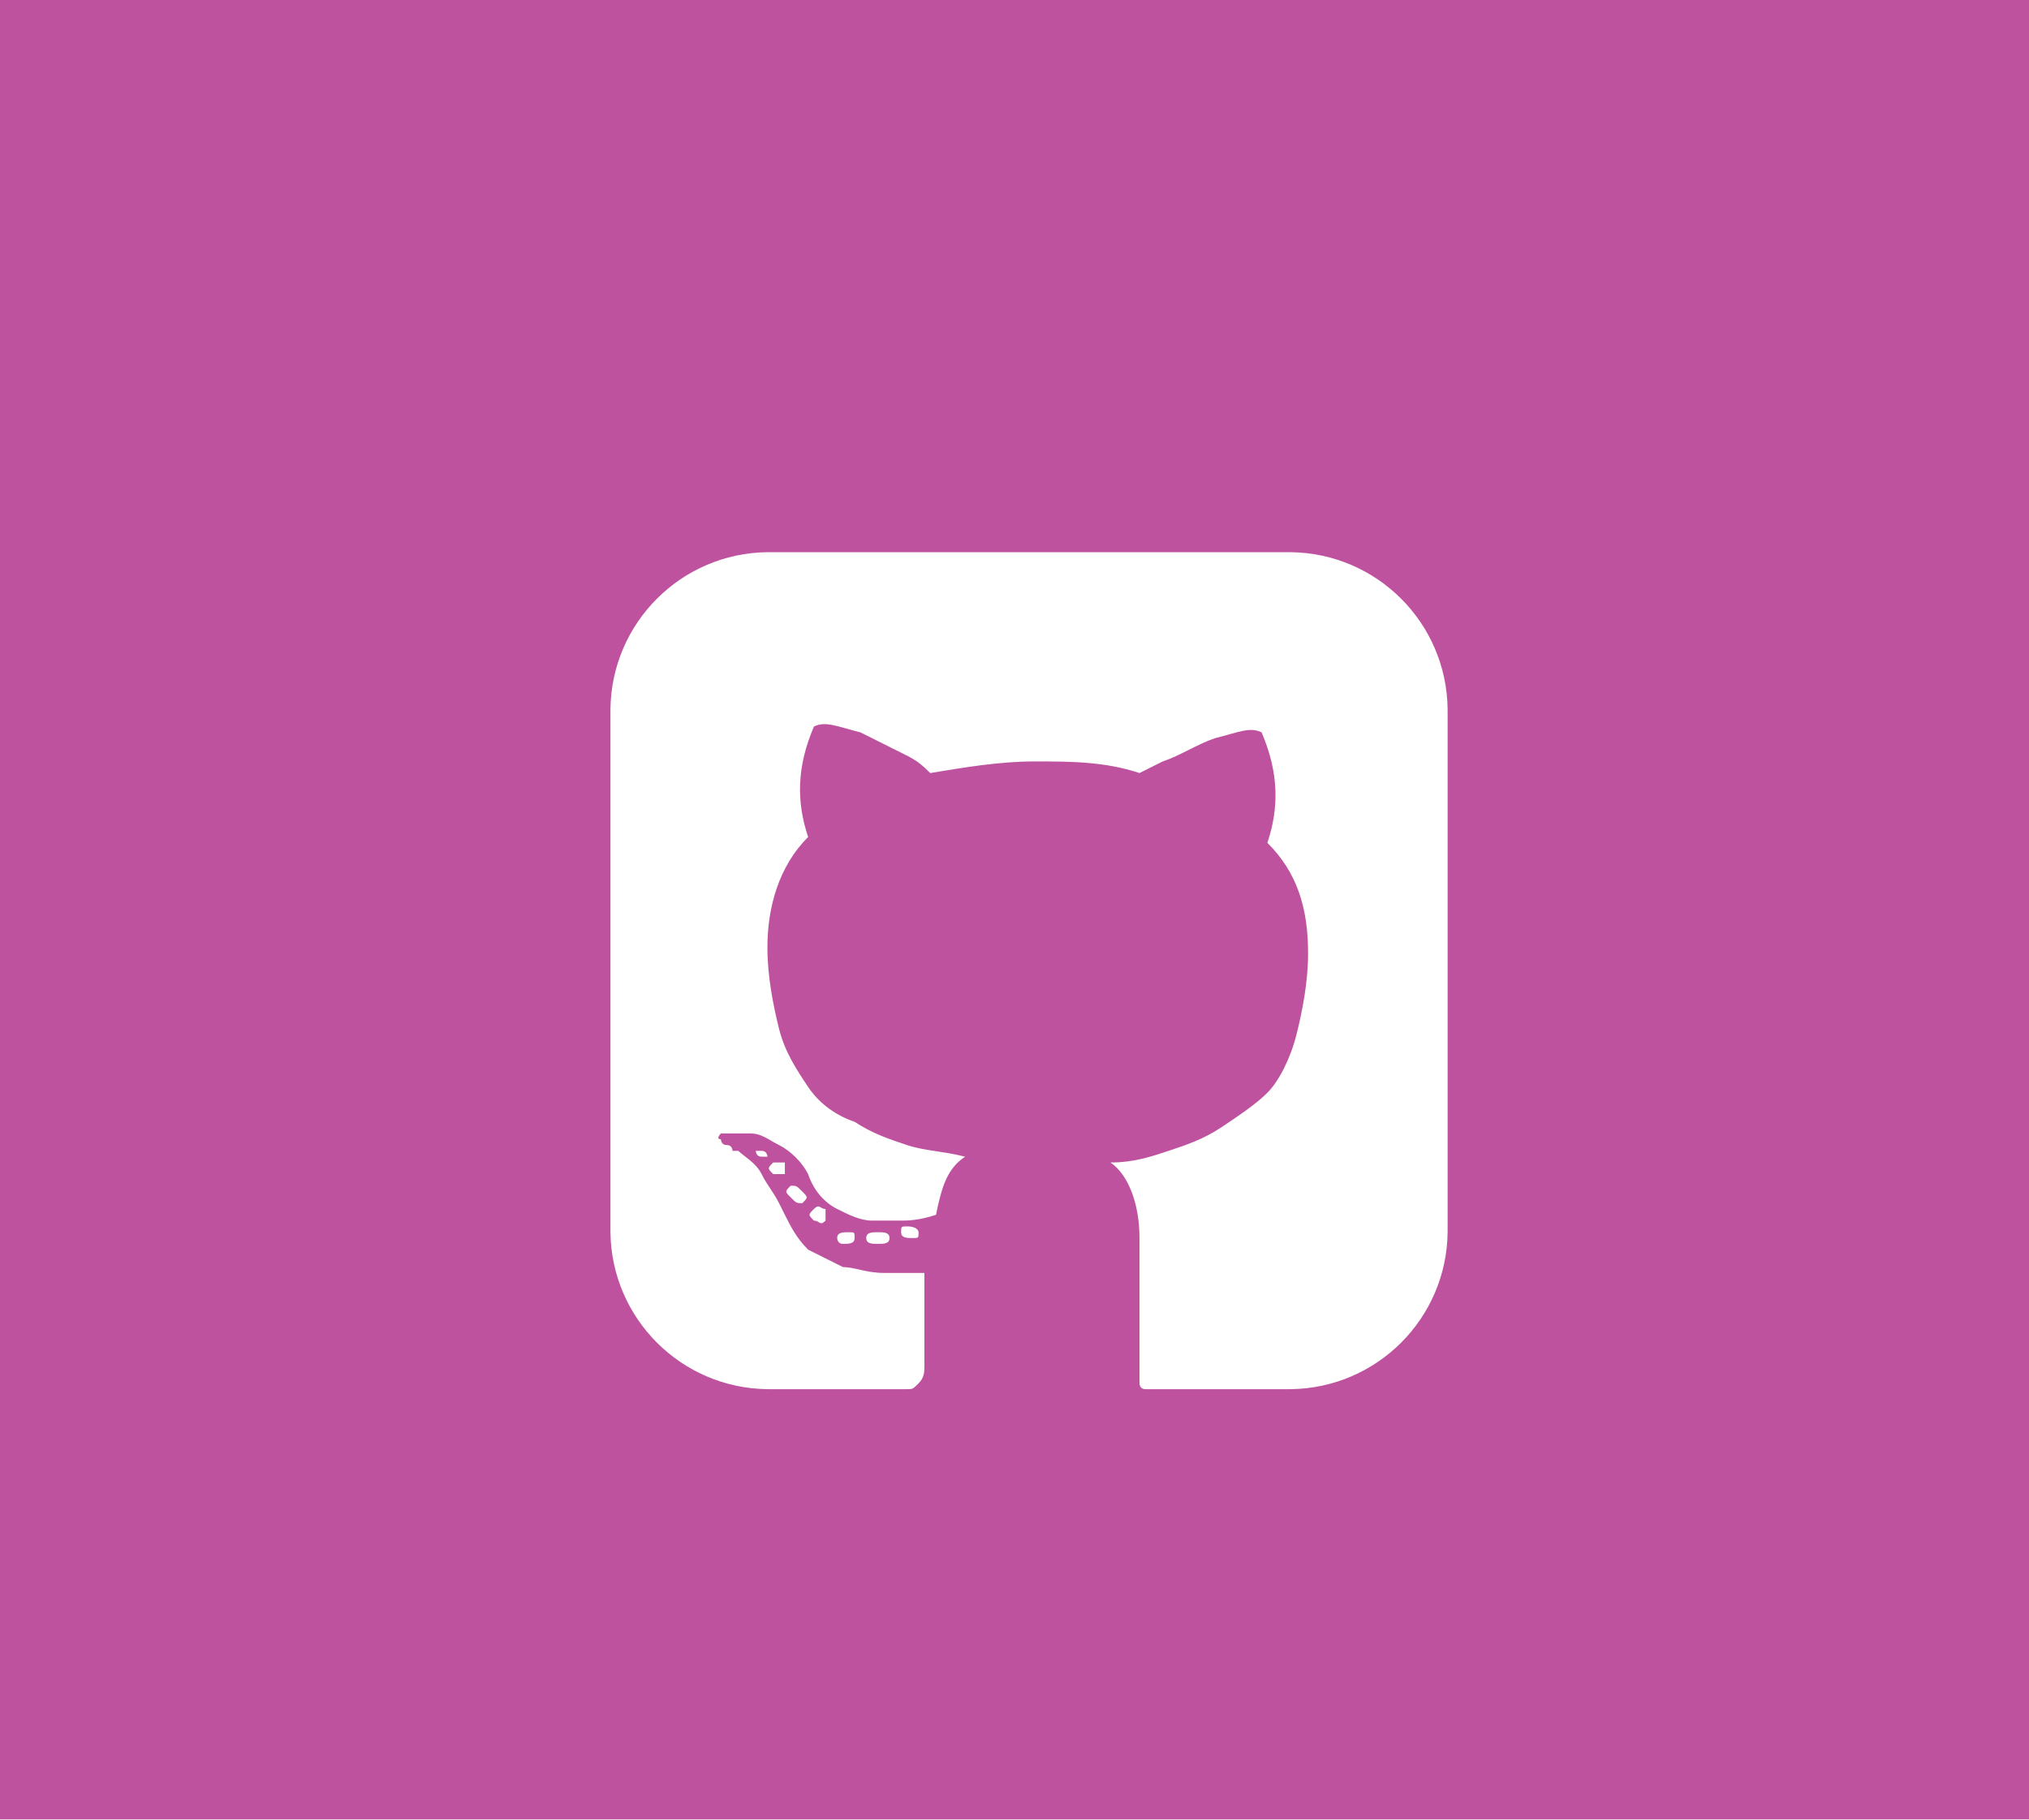
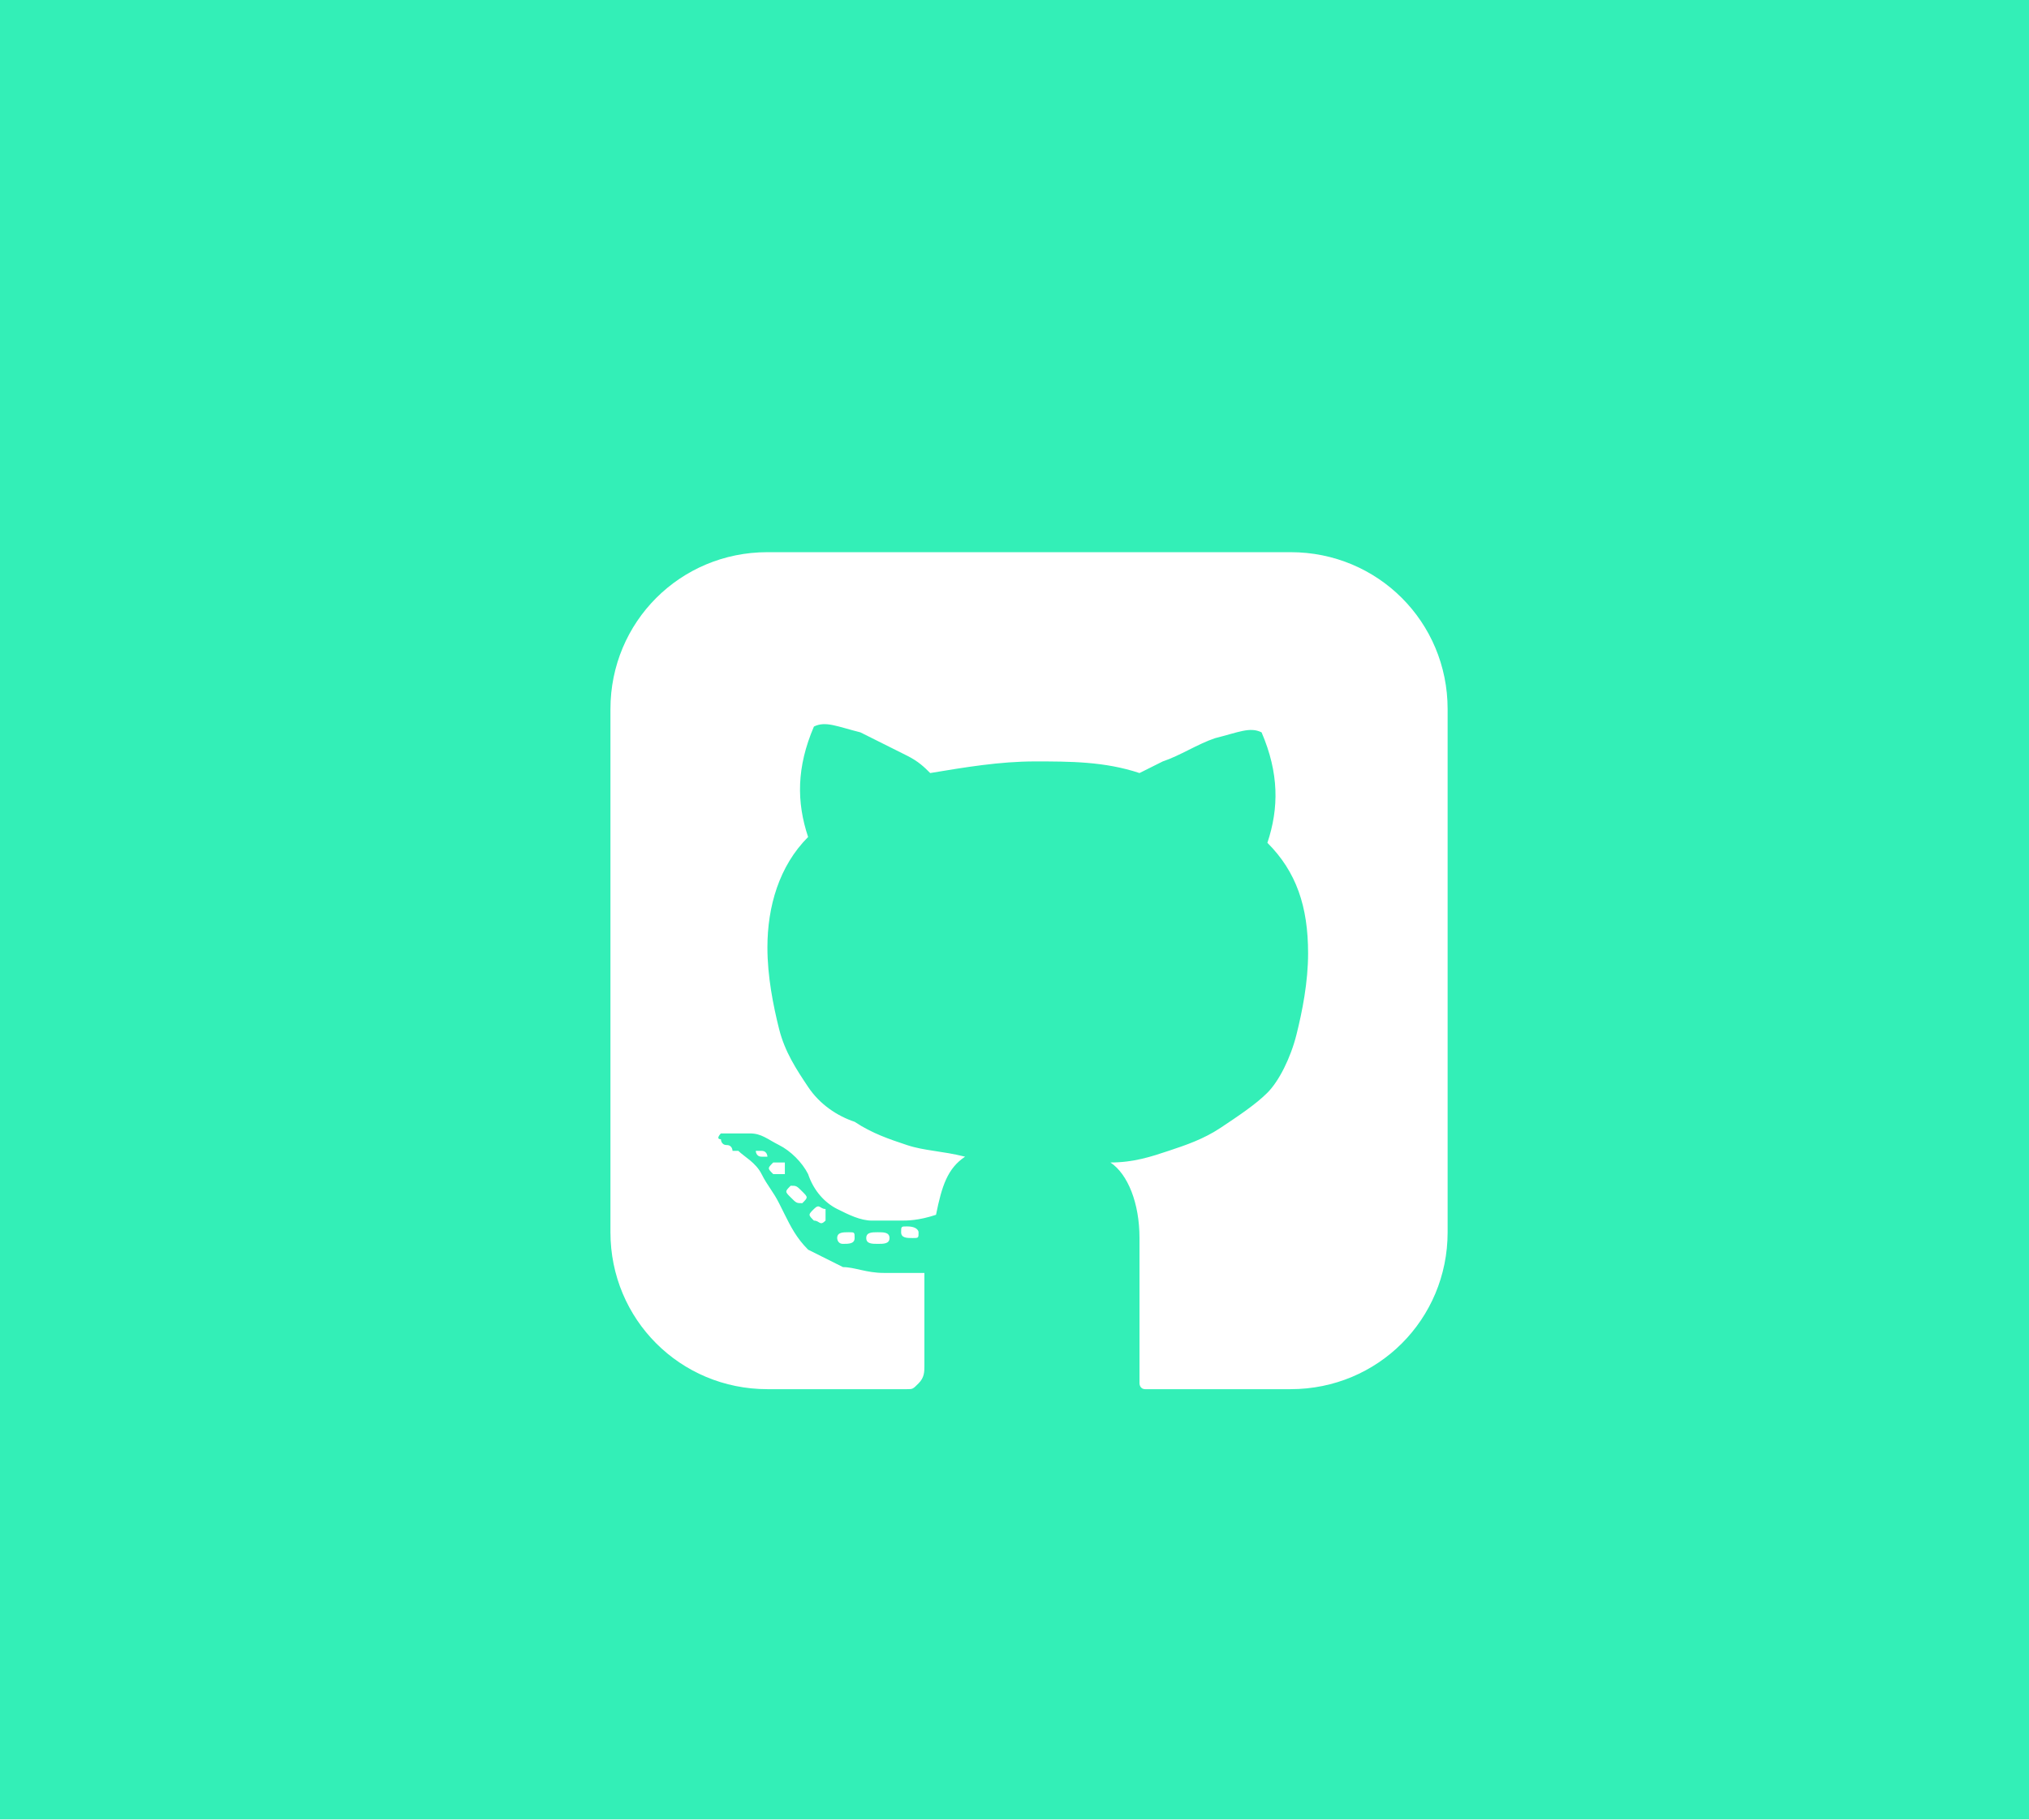
- <svg xmlns="http://www.w3.org/2000/svg" id="Layer_1" viewBox="0 0 34.9 31.3">
-   <style>.st0{fill:#be529f}.st1{fill:#fff}</style>
-   <path class="st0" d="M0 0h34.9v31.3H0z" />
-   <path class="st1" d="M24.9 12.2v9a2.732 2.732 0 0 1-2.7 2.7h-2.5c-.1 0-.1-.1-.1-.1v-2.5c0-.6-.2-1.1-.5-1.3.4 0 .7-.1 1-.2s.6-.2.9-.4c.3-.2.6-.4.8-.6s.4-.6.5-1 .2-.9.2-1.4c0-.8-.2-1.4-.7-1.9.2-.6.2-1.2-.1-1.9-.2-.1-.4 0-.8.1-.3.1-.6.3-.9.4l-.4.2c-.6-.2-1.2-.2-1.8-.2s-1.2.1-1.8.2c-.1-.1-.2-.2-.4-.3l-.8-.4c-.4-.1-.6-.2-.8-.1-.3.7-.3 1.3-.1 1.9-.5.5-.7 1.2-.7 1.9 0 .5.1 1 .2 1.4.1.4.3.7.5 1 .2.3.5.5.8.6.3.2.6.3.9.4s.6.1 1 .2c-.3.2-.4.5-.5 1-.3.1-.5.1-.6.1H15c-.2 0-.4-.1-.6-.2-.2-.1-.4-.3-.5-.6-.1-.2-.3-.4-.5-.5-.2-.1-.3-.2-.5-.2h-.5s-.1.1 0 .1c0 0 0 .1.1.1s.1.1.1.1h.1c.1.1.3.2.4.4.1.2.2.3.3.5l.1.2c.1.2.2.4.4.6l.6.3c.2 0 .4.1.7.1h.7v1.6c0 .1 0 .2-.1.3-.1.1-.1.1-.2.1h-2.4a2.732 2.732 0 0 1-2.7-2.7v-9a2.732 2.732 0 0 1 2.7-2.7h9a2.732 2.732 0 0 1 2.7 2.7zm-11.7 7.7h-.1c-.1 0-.1-.1-.1-.1h.1c.1 0 .1.1.1.1zm.3.3h-.2c-.1-.1-.1-.1 0-.2h.2v.2zm.3.3c.1.1.1.1 0 .2-.1 0-.1 0-.2-.1s-.1-.1 0-.2c.1 0 .1 0 .2.1zm.4.5c-.1.1-.1 0-.2 0-.1-.1-.1-.1 0-.2s.1 0 .2 0v.2zm.5.3c0 .1-.1.1-.2.1s-.1-.1-.1-.1c0-.1.1-.1.2-.1s.1 0 .1.1zm.6 0c0 .1-.1.1-.2.1s-.2 0-.2-.1.1-.1.2-.1.2 0 .2.1zm.5-.1c0 .1 0 .1-.1.1s-.2 0-.2-.1 0-.1.1-.1c.2 0 .2.1.2.1z" />
+ <svg xmlns="http://www.w3.org/2000/svg" version="1.1" id="Layer_1" x="0px" y="0px" viewBox="0 0 34.9 31.3" style="enable-background:new 0 0 34.9 31.3;" xml:space="preserve">
+   <style type="text/css">
+ 	.st0{fill:#33EFB7;}
+ 	.st1{fill:#FFFFFF;}
+ </style>
+   <path class="st0" d="M0,0h34.9v31.3H0V0z" />
+   <path class="st1" d="M24.9,12.2v9c0,1.5-1.2,2.7-2.7,2.7h-2.5c-0.1,0-0.1-0.1-0.1-0.1v-2.5c0-0.6-0.2-1.1-0.5-1.3  c0.4,0,0.7-0.1,1-0.2s0.6-0.2,0.9-0.4c0.3-0.2,0.6-0.4,0.8-0.6s0.4-0.6,0.5-1s0.2-0.9,0.2-1.4c0-0.8-0.2-1.4-0.7-1.9  c0.2-0.6,0.2-1.2-0.1-1.9c-0.2-0.1-0.4,0-0.8,0.1c-0.3,0.1-0.6,0.3-0.9,0.4l-0.4,0.2c-0.6-0.2-1.2-0.2-1.8-0.2s-1.2,0.1-1.8,0.2  c-0.1-0.1-0.2-0.2-0.4-0.3l-0.8-0.4c-0.4-0.1-0.6-0.2-0.8-0.1c-0.3,0.7-0.3,1.3-0.1,1.9c-0.5,0.5-0.7,1.2-0.7,1.9  c0,0.5,0.1,1,0.2,1.4c0.1,0.4,0.3,0.7,0.5,1s0.5,0.5,0.8,0.6c0.3,0.2,0.6,0.3,0.9,0.4s0.6,0.1,1,0.2c-0.3,0.2-0.4,0.5-0.5,1  C15.8,21,15.6,21,15.5,21H15c-0.2,0-0.4-0.1-0.6-0.2c-0.2-0.1-0.4-0.3-0.5-0.6c-0.1-0.2-0.3-0.4-0.5-0.5s-0.3-0.2-0.5-0.2h-0.5  c0,0-0.1,0.1,0,0.1c0,0,0,0.1,0.1,0.1s0.1,0.1,0.1,0.1h0.1c0.1,0.1,0.3,0.2,0.4,0.4c0.1,0.2,0.2,0.3,0.3,0.5l0.1,0.2  c0.1,0.2,0.2,0.4,0.4,0.6l0.6,0.3c0.2,0,0.4,0.1,0.7,0.1h0.7v1.6c0,0.1,0,0.2-0.1,0.3c-0.1,0.1-0.1,0.1-0.2,0.1h-2.4  c-1.5,0-2.7-1.2-2.7-2.7v-9c0-1.5,1.2-2.7,2.7-2.7h9C23.7,9.5,24.9,10.7,24.9,12.2z M13.2,19.9h-0.1c-0.1,0-0.1-0.1-0.1-0.1h0.1  C13.2,19.8,13.2,19.9,13.2,19.9z M13.5,20.2h-0.2c-0.1-0.1-0.1-0.1,0-0.2h0.2V20.2z M13.8,20.5c0.1,0.1,0.1,0.1,0,0.2  c-0.1,0-0.1,0-0.2-0.1s-0.1-0.1,0-0.2C13.7,20.4,13.7,20.4,13.8,20.5z M14.2,21c-0.1,0.1-0.1,0-0.2,0c-0.1-0.1-0.1-0.1,0-0.2  s0.1,0,0.2,0V21z M14.7,21.3c0,0.1-0.1,0.1-0.2,0.1s-0.1-0.1-0.1-0.1c0-0.1,0.1-0.1,0.2-0.1S14.7,21.2,14.7,21.3z M15.3,21.3  c0,0.1-0.1,0.1-0.2,0.1s-0.2,0-0.2-0.1s0.1-0.1,0.2-0.1S15.3,21.2,15.3,21.3z M15.8,21.2c0,0.1,0,0.1-0.1,0.1s-0.2,0-0.2-0.1  s0-0.1,0.1-0.1C15.8,21.1,15.8,21.2,15.8,21.2z" />
</svg>
